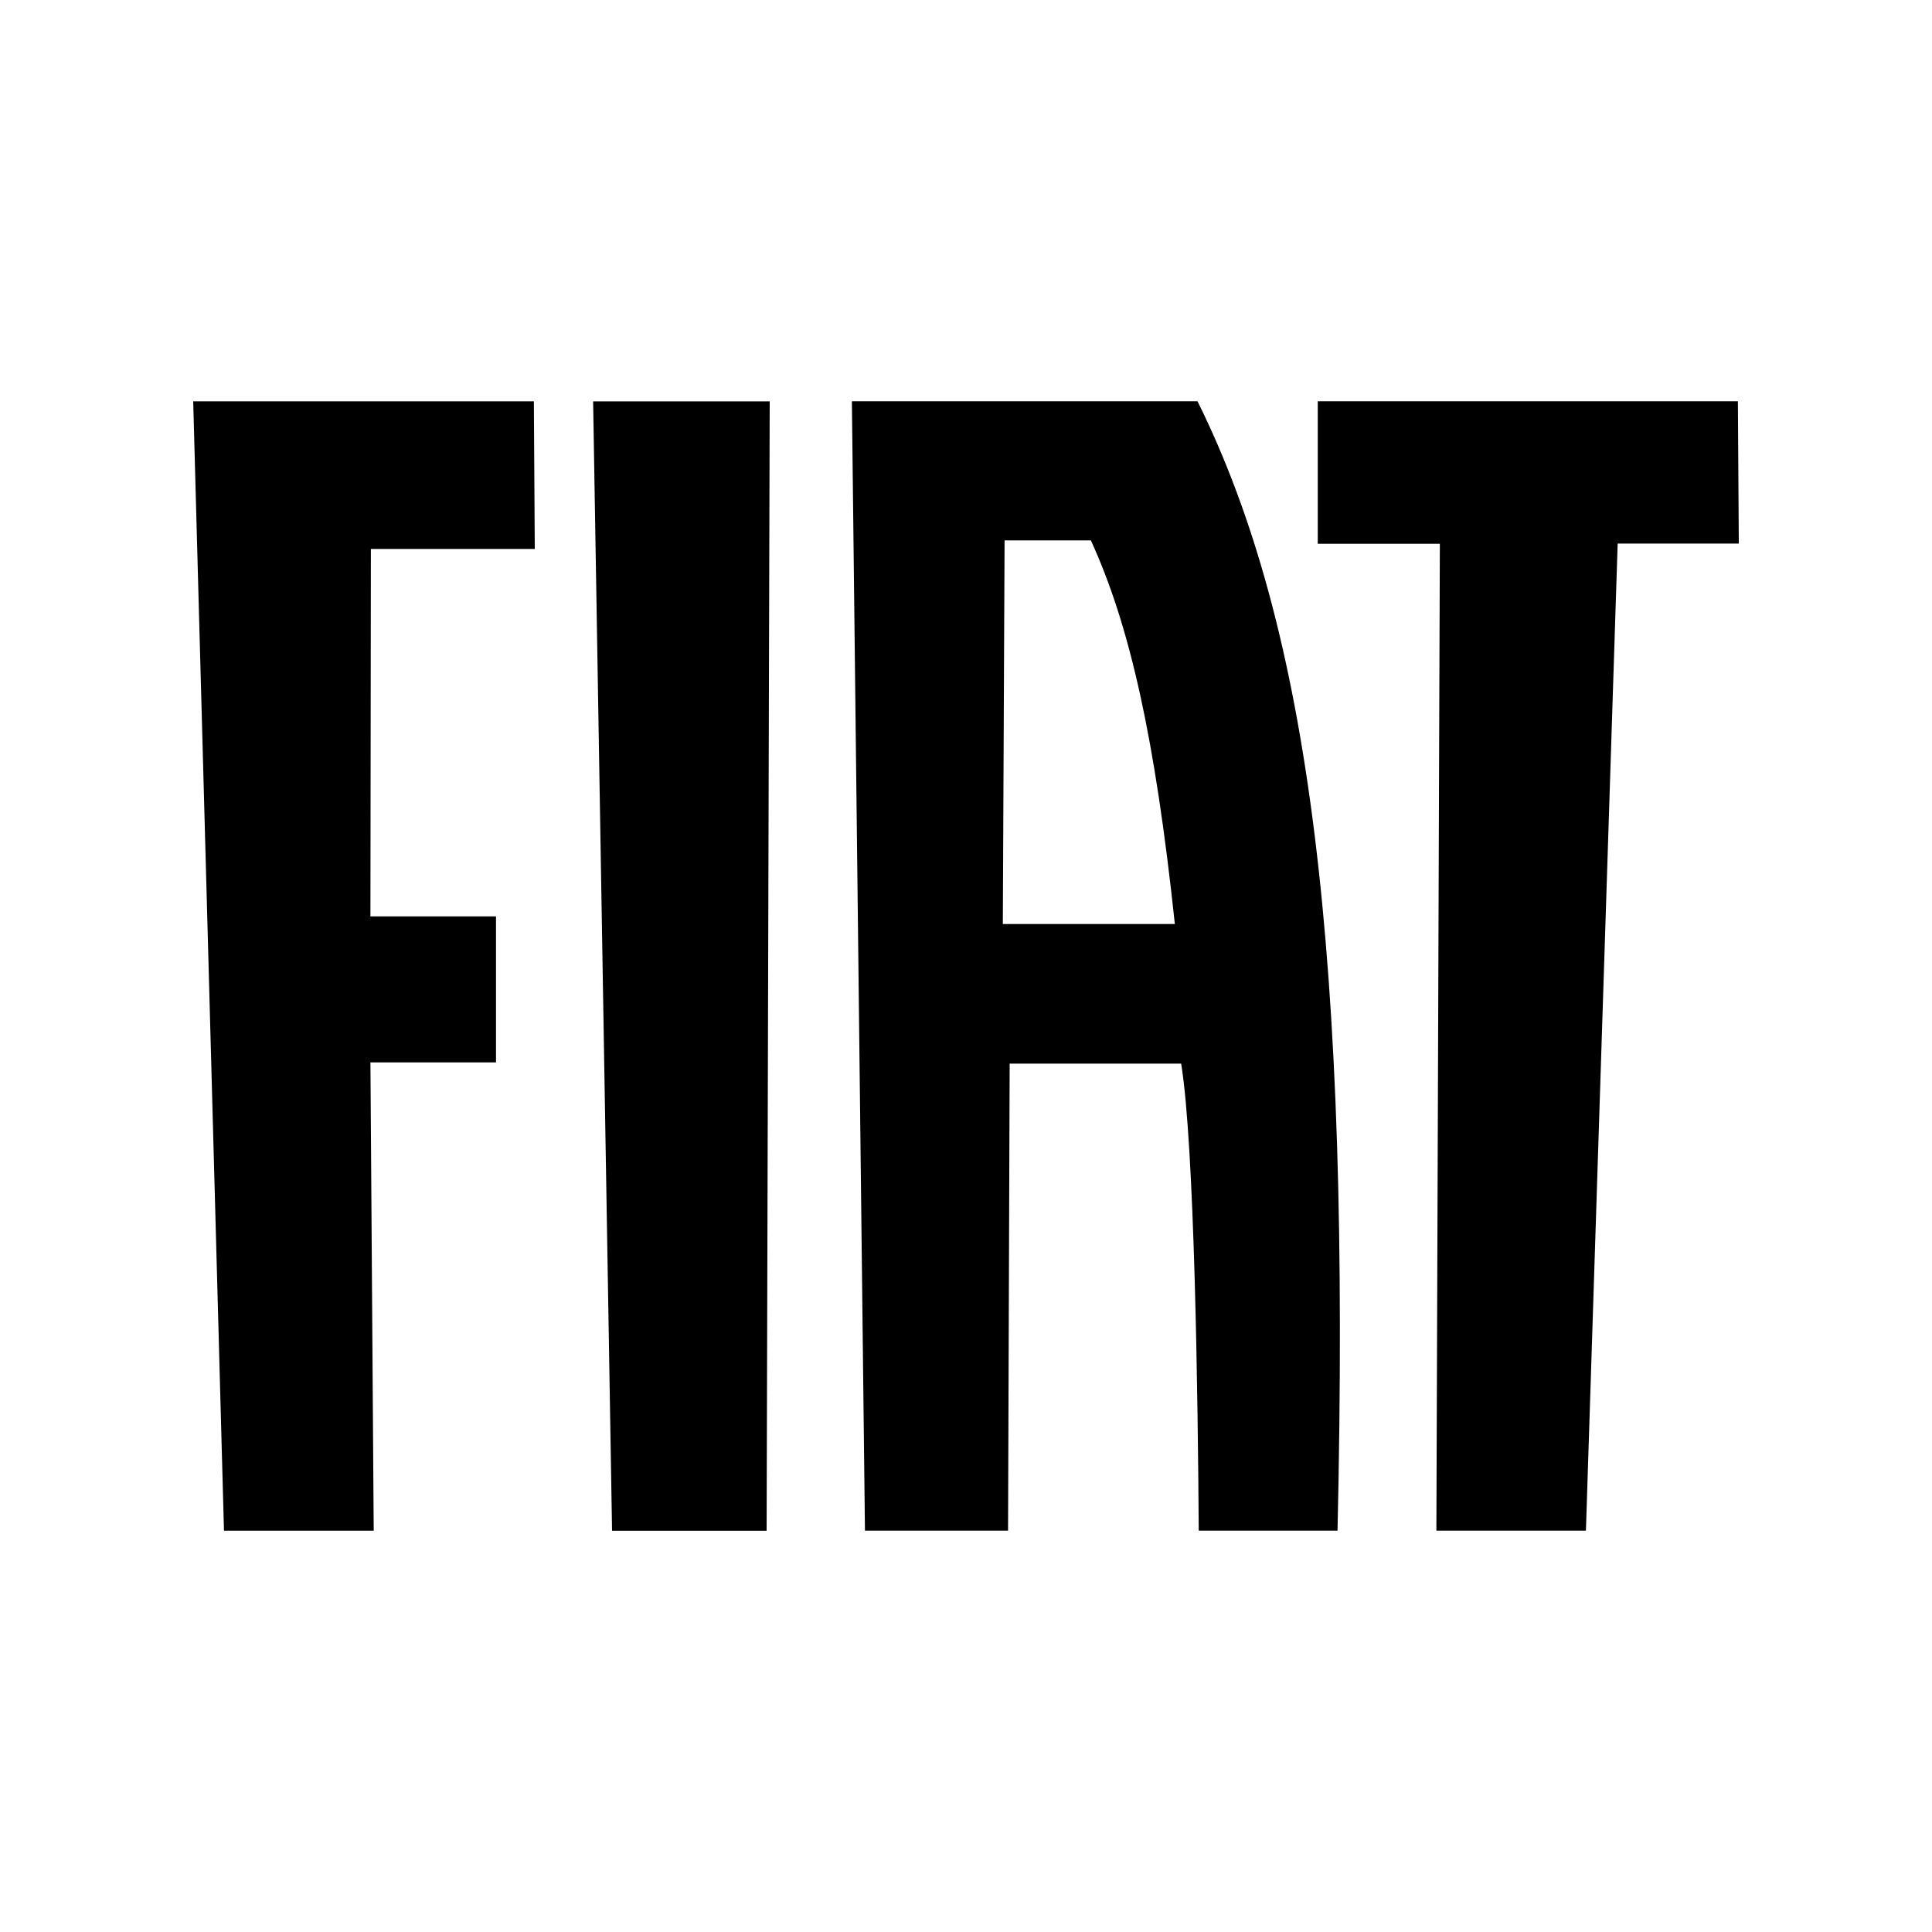
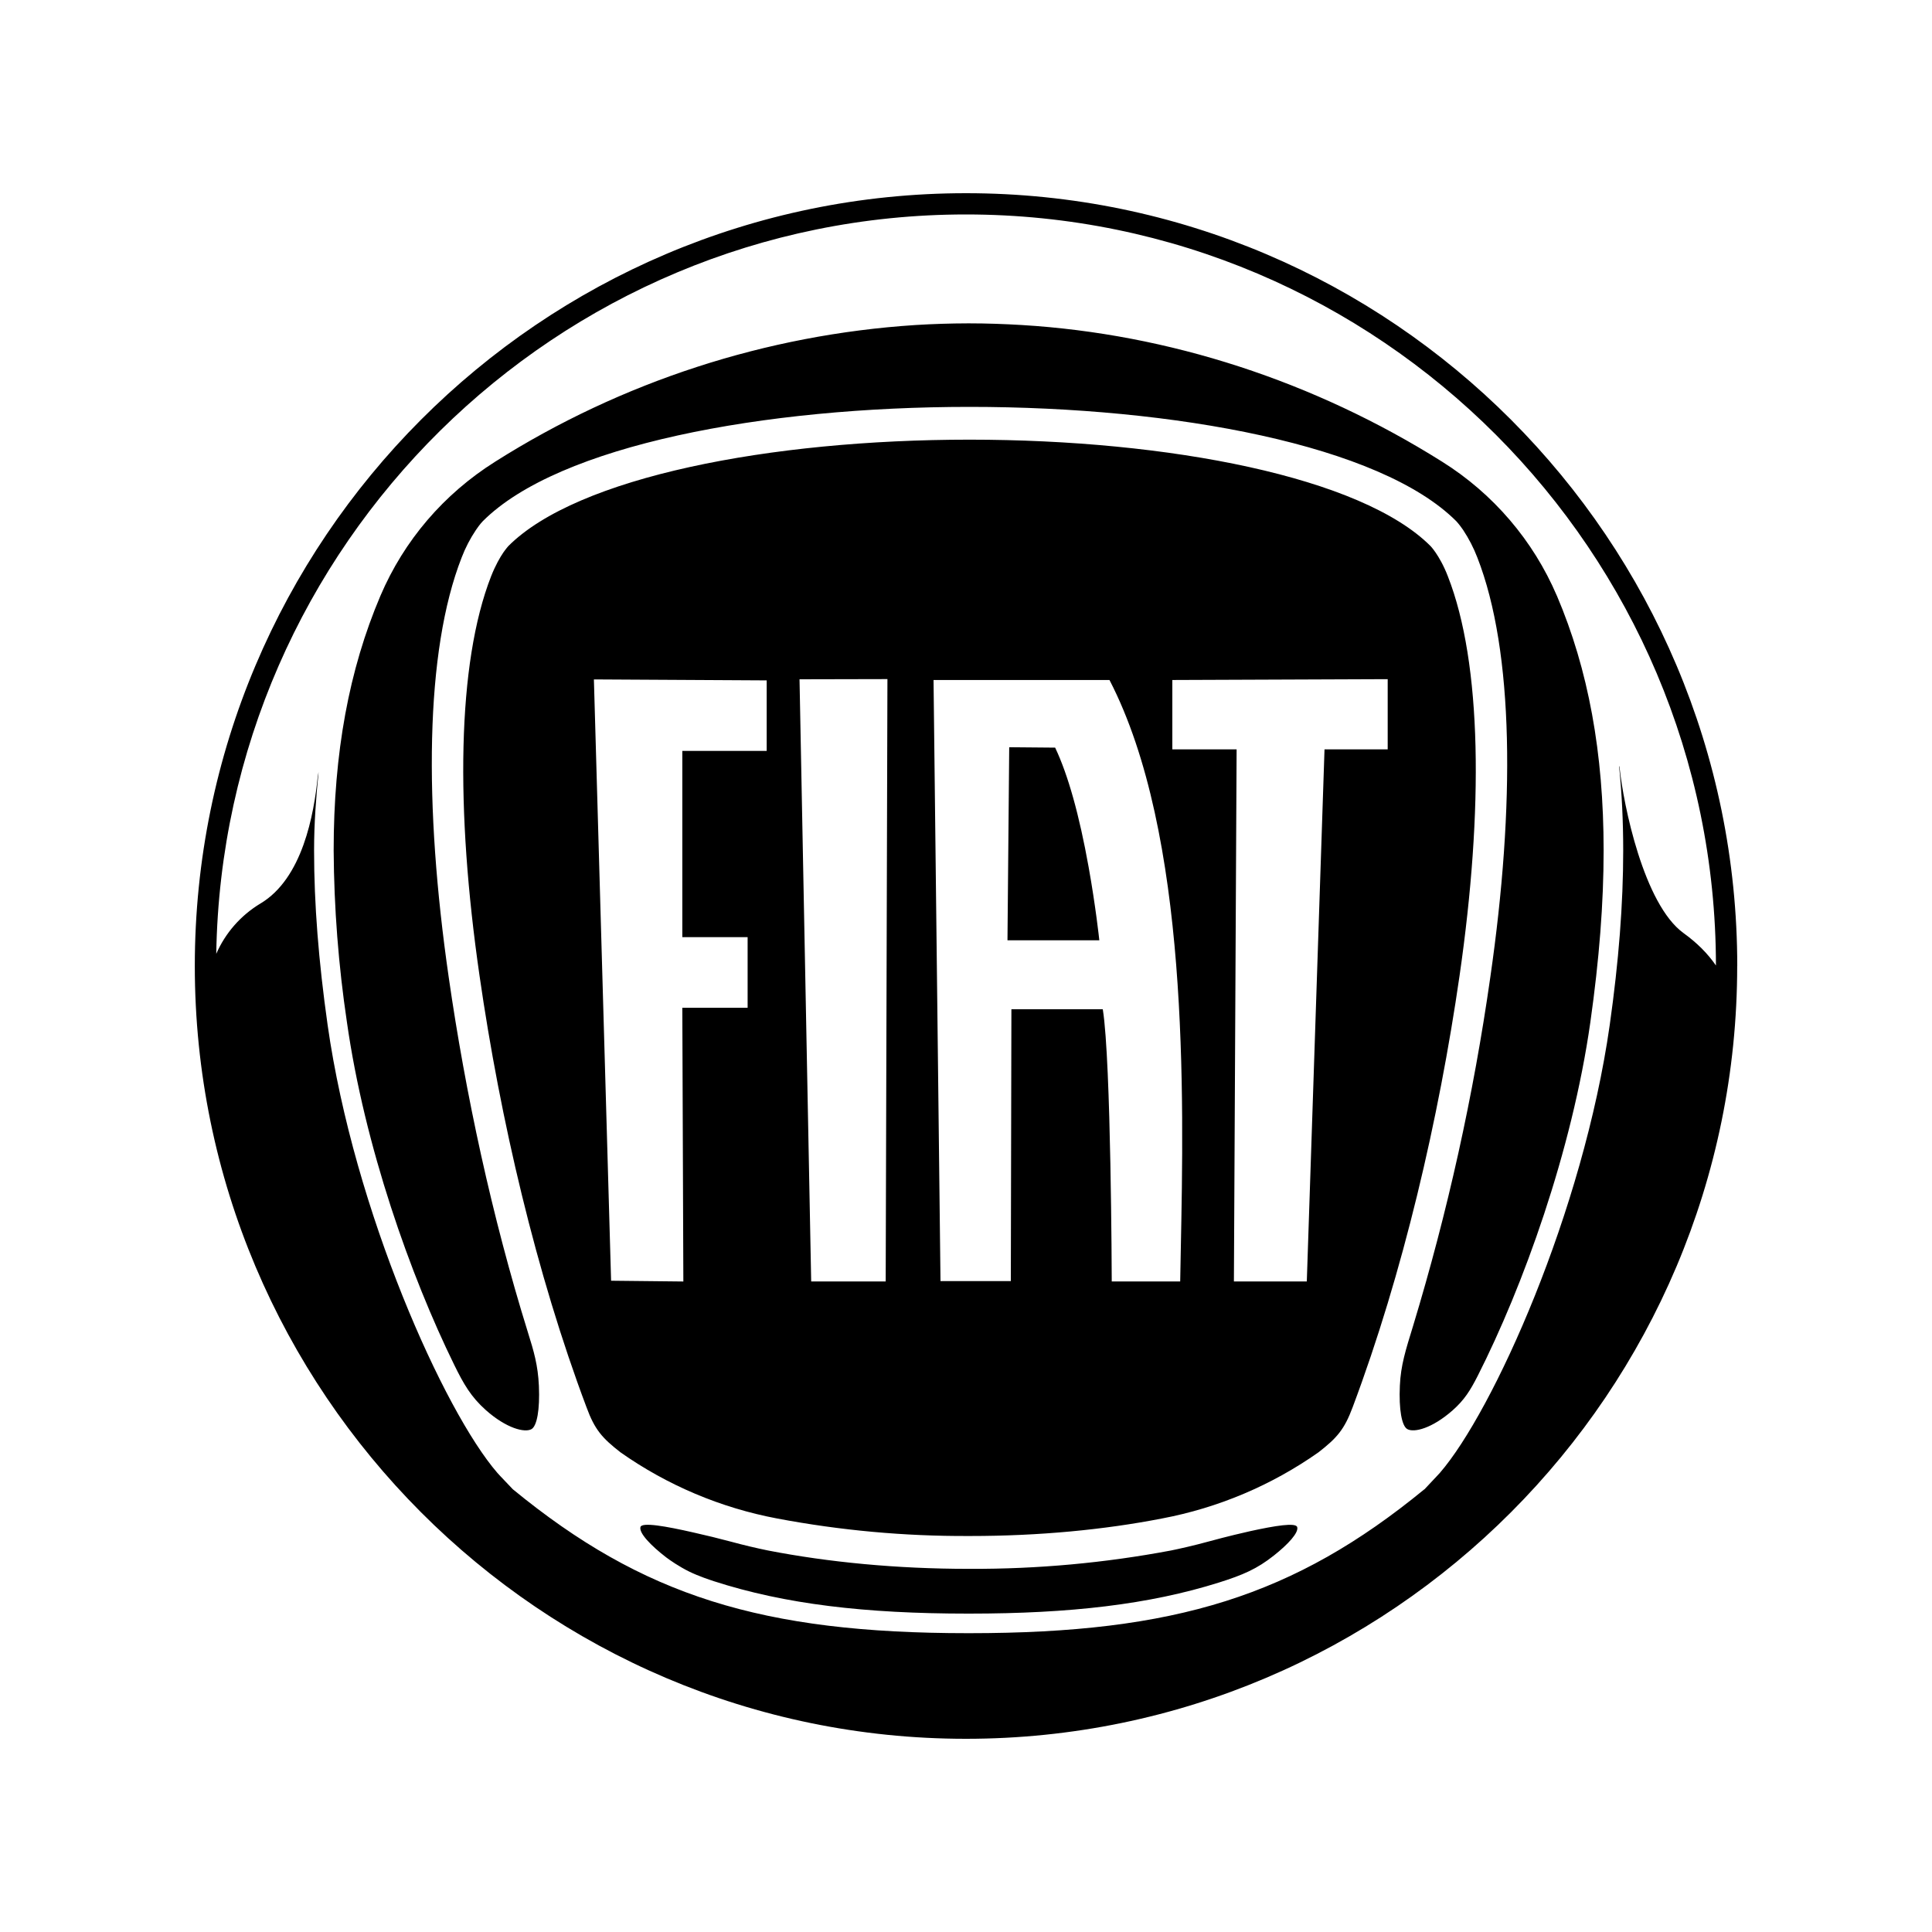
<svg xmlns="http://www.w3.org/2000/svg" width="100%" height="100%" viewBox="-3 -3 30 30">
-   <path d="M12.572 11.348l.027-5.957h1.34c.608 1.327.998 3.081 1.304 5.957zm-2.141 9.42h2.222l.025-7.252h2.663c.209 1.28.26 5.231.273 7.252h2.155c.204-8.953-.428-14.014-2.174-17.537h-5.367zm8.873 0h2.322l.493-15.327H24l-.014-2.21h-6.524v2.213h1.896zM8.952 3.233H6.21l.294 17.537h2.4zm-6.2 10.264h1.95V11.23h-1.95l.007-5.706h2.545L5.29 3.232H0l.478 17.537h2.325z" />
+   <path d="M21.175 6.25c.489 1.148.726 2.442.726 3.956 0 .818-.068 1.69-.206 2.666-.286 2.01-1.048 4.11-1.75 5.494-.114.223-.205.371-.388.533-.32.282-.602.352-.706.291-.084-.05-.131-.302-.114-.673.014-.316.089-.55.204-.924a36.261 36.261 0 001.2-5.416c.385-2.664.37-5.06-.201-6.52a2.224 2.224 0 00-.22-.427c-.062-.09-.106-.136-.106-.136-1.181-1.183-4.37-1.776-7.56-1.776-3.19 0-6.378.593-7.558 1.776 0 0-.045.045-.106.136a2.122 2.122 0 00-.221.426c-.572 1.46-.586 3.857-.201 6.521.26 1.807.672 3.72 1.227 5.504.096.307.158.516.173.84.016.369-.03.62-.114.67-.104.06-.389-.01-.71-.295-.23-.205-.345-.405-.49-.701-.68-1.385-1.393-3.397-1.667-5.323a18.884 18.884 0 01-.206-2.666c0-1.514.238-2.807.726-3.954.367-.86.983-1.58 1.782-2.083a13.892 13.892 0 016.526-2.122 13.9 13.9 0 01.815-.026h.02c.274 0 .548.01.818.026 2.282.138 4.539.873 6.525 2.122a4.583 4.583 0 011.782 2.082zm-4.763 14.526c-.088.019-.361.083-.632.157-.243.067-.483.12-.597.143a16.51 16.51 0 01-3.115.285h-.028c-1.117 0-2.177-.103-3.114-.285a9.23 9.23 0 01-.56-.133 14.987 14.987 0 00-.604-.148c-.418-.095-.796-.163-.817-.083-.025.093.162.288.401.472.056.042.195.14.357.22.15.073.32.128.386.15 1.098.355 2.346.502 3.941.502h.022c1.563 0 2.794-.142 3.877-.483.371-.117.59-.211.853-.42.22-.174.385-.353.361-.44-.02-.075-.348-.021-.731.063zm-2.508-10.313c-.145-.81-.32-1.432-.518-1.85l-.002-.004h-.021l-.682-.006h-.01l-.027 2.998h1.426l-.001-.01c0-.005-.056-.522-.165-1.128zm5.76 1.687c-.322 2.228-.88 4.623-1.66 6.701-.13.35-.248.48-.53.7a6.23 6.23 0 01-2.431 1.028c-.897.175-1.908.272-2.974.272h-.029a15.66 15.66 0 01-2.973-.272 6.23 6.23 0 01-2.433-1.028c-.282-.22-.399-.35-.527-.7-.782-2.078-1.34-4.473-1.661-6.701-.373-2.577-.35-4.847.18-6.202.067-.17.138-.292.19-.369.046-.065.078-.1.078-.1 1.068-1.07 4.06-1.652 7.16-1.652 3.101 0 6.093.582 7.16 1.653 0 0 .032.033.078.1.052.076.124.197.19.368.531 1.355.554 3.625.182 6.202zM8.904 7.565L6.222 7.55l.267 9.337 1.122.012-.016-4.25h1.014v-1.097H7.595V8.66h1.31V7.564zm1.876-.02l-1.365.003.181 9.35h1.157l.027-9.352zm3.448.014h-2.732l.108 9.334h1.092l.009-4.222h1.418l.002.007c.128.797.138 4.171.138 4.205v.015h1.063l.009-.479c.048-2.42.13-6.469-1.107-8.86zm4.32-.013l-3.344.013v1.077h.998v.01l-.042 8.252h1.132l.275-8.262h.981v-1.09zM23.975 12c0 6.617-5.372 12-11.976 12C5.397 24 .025 18.617.025 12S5.397 0 12 0c6.604 0 11.976 5.383 11.976 12zm-.33-.008C23.64 5.561 18.418.33 11.998.33 5.642.33.46 5.463.358 11.811a1.71 1.71 0 01.684-.78c.655-.388.834-1.385.893-1.981l.012-.062c-.039.395-.07.79-.07 1.218 0 .832.07 1.718.21 2.708.412 2.9 1.813 6.007 2.637 6.958l.046.05.192.202.007.006c2.01 1.647 3.857 2.23 7.061 2.23h.022c3.203 0 5.05-.583 7.06-2.23l.009-.006.185-.197.052-.056c.826-.954 2.226-4.057 2.638-6.957.14-.99.209-1.876.209-2.708 0-.454-.021-.89-.064-1.309l.006.006c.06.597.379 2.141.995 2.586.21.152.375.317.503.503z" />
</svg>
